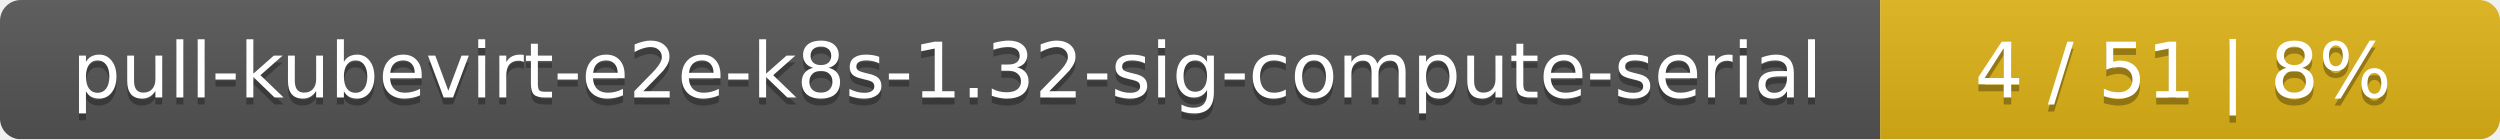
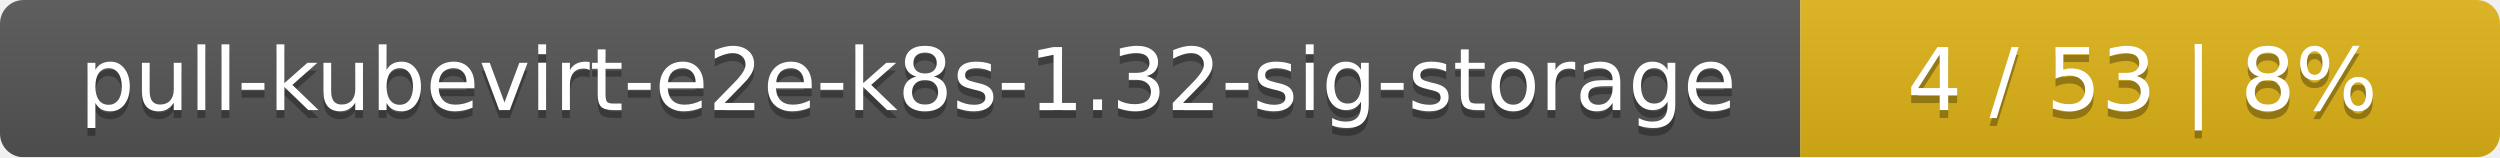
- <svg xmlns="http://www.w3.org/2000/svg" width="359" height="20">
+ <svg xmlns="http://www.w3.org/2000/svg" width="318" height="20">
  <linearGradient id="smooth" x2="0" y2="100%">
    <stop offset="0" stop-color="#bbb" stop-opacity=".1" />
    <stop offset="1" stop-opacity=".1" />
  </linearGradient>
  <mask id="round">
-     <rect width="359" height="20" rx="3" fill="#fff" />
+     <rect width="318" height="20" rx="3" fill="#fff" />
  </mask>
  <g mask="url(#round)">
-     <rect width="270" height="20" fill="#555" />
-     <rect x="270" width="89" height="20" fill="#dfb317" />
-     <rect width="359" height="20" fill="url(#smooth)" />
+     <rect width="229" height="20" fill="#555" />
+     <rect x="229" width="89" height="20" fill="#dfb317" />
+     <rect width="318" height="20" fill="url(#smooth)" />
  </g>
  <g fill="#fff" text-anchor="middle" font-family="DejaVu Sans,Verdana,Geneva,sans-serif" font-size="11">
-     <text x="136" y="15" fill="#010101" fill-opacity=".3">pull-kubevirt-e2e-k8s-1.32-sig-compute-serial</text>
-     <text x="136" y="14">pull-kubevirt-e2e-k8s-1.32-sig-compute-serial</text>
-     <text x="313.5" y="15" fill="#010101" fill-opacity=".3">4 / 51    |    8%</text>
-     <text x="313.5" y="14">4 / 51    |    8%</text>
+     <text x="115.5" y="15" fill="#010101" fill-opacity=".3">pull-kubevirt-e2e-k8s-1.32-sig-storage</text>
+     <text x="115.5" y="14">pull-kubevirt-e2e-k8s-1.32-sig-storage</text>
+     <text x="272.5" y="15" fill="#010101" fill-opacity=".3">4 / 53    |    8%</text>
+     <text x="272.5" y="14">4 / 53    |    8%</text>
  </g>
</svg>
